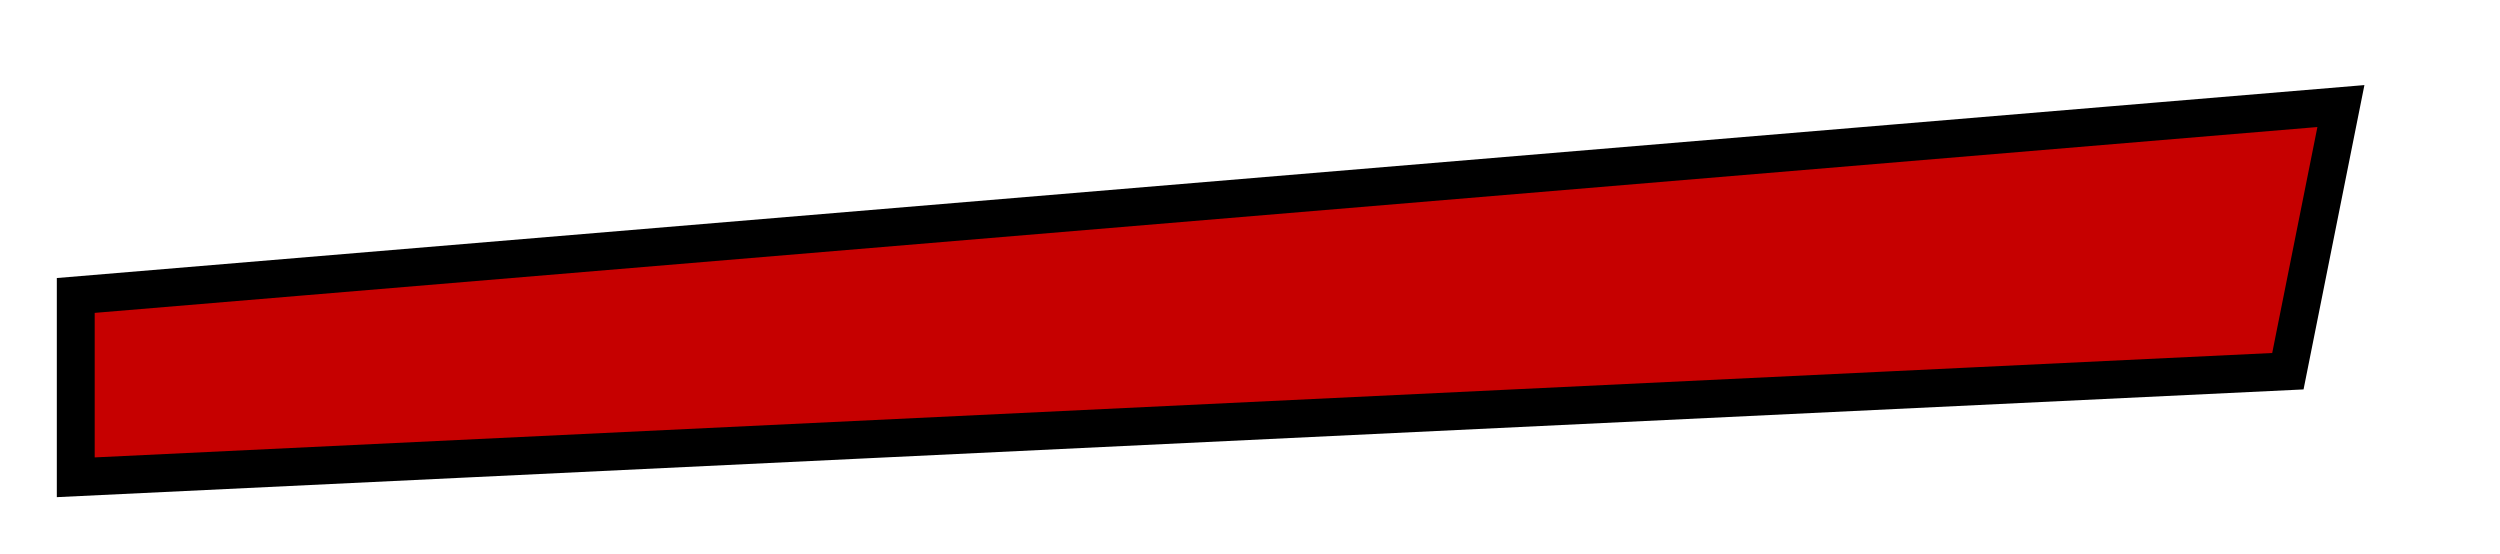
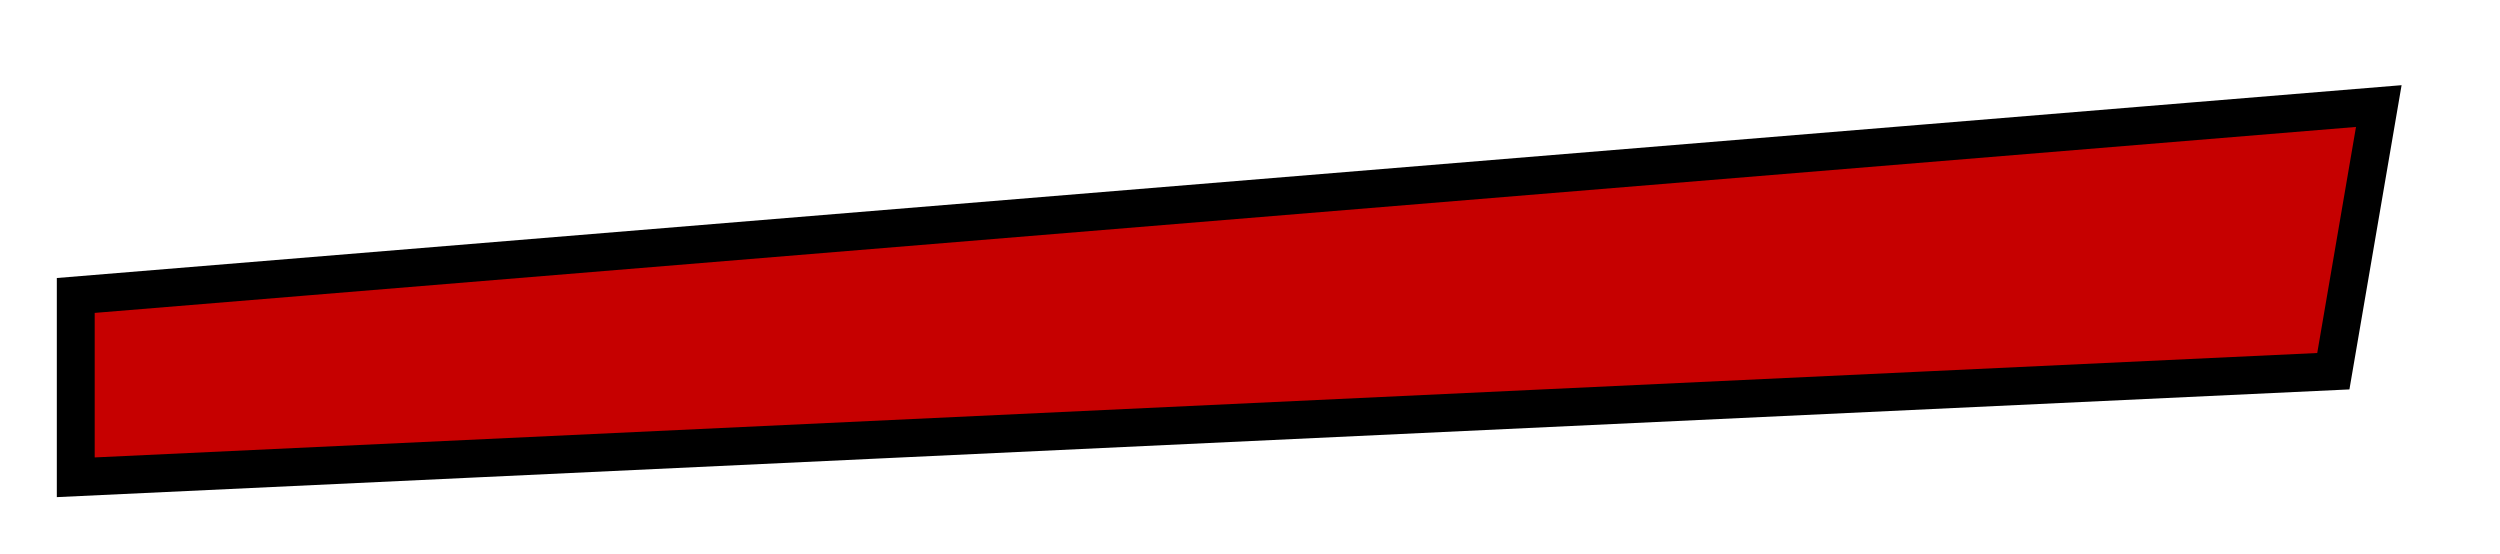
<svg xmlns="http://www.w3.org/2000/svg" width="330" height="73" viewBox="0 0 330 73" fill="none">
-   <path d="M316.5 57.5ZM10 39V63L302 49L309 14L10" fill="#c60000" />
-   <path d="M10 63V39L309 14L302 49L10 63Z" stroke="black" stroke-width="5" />
+   <path d="M10 63V39L314 14L308 49L10 63Z" fill="#c60000" fill-opacity="1" />
+   <path d="M10 63V39L314 14L308 49L10 63Z" stroke="black" stroke-width="5" />
</svg>
